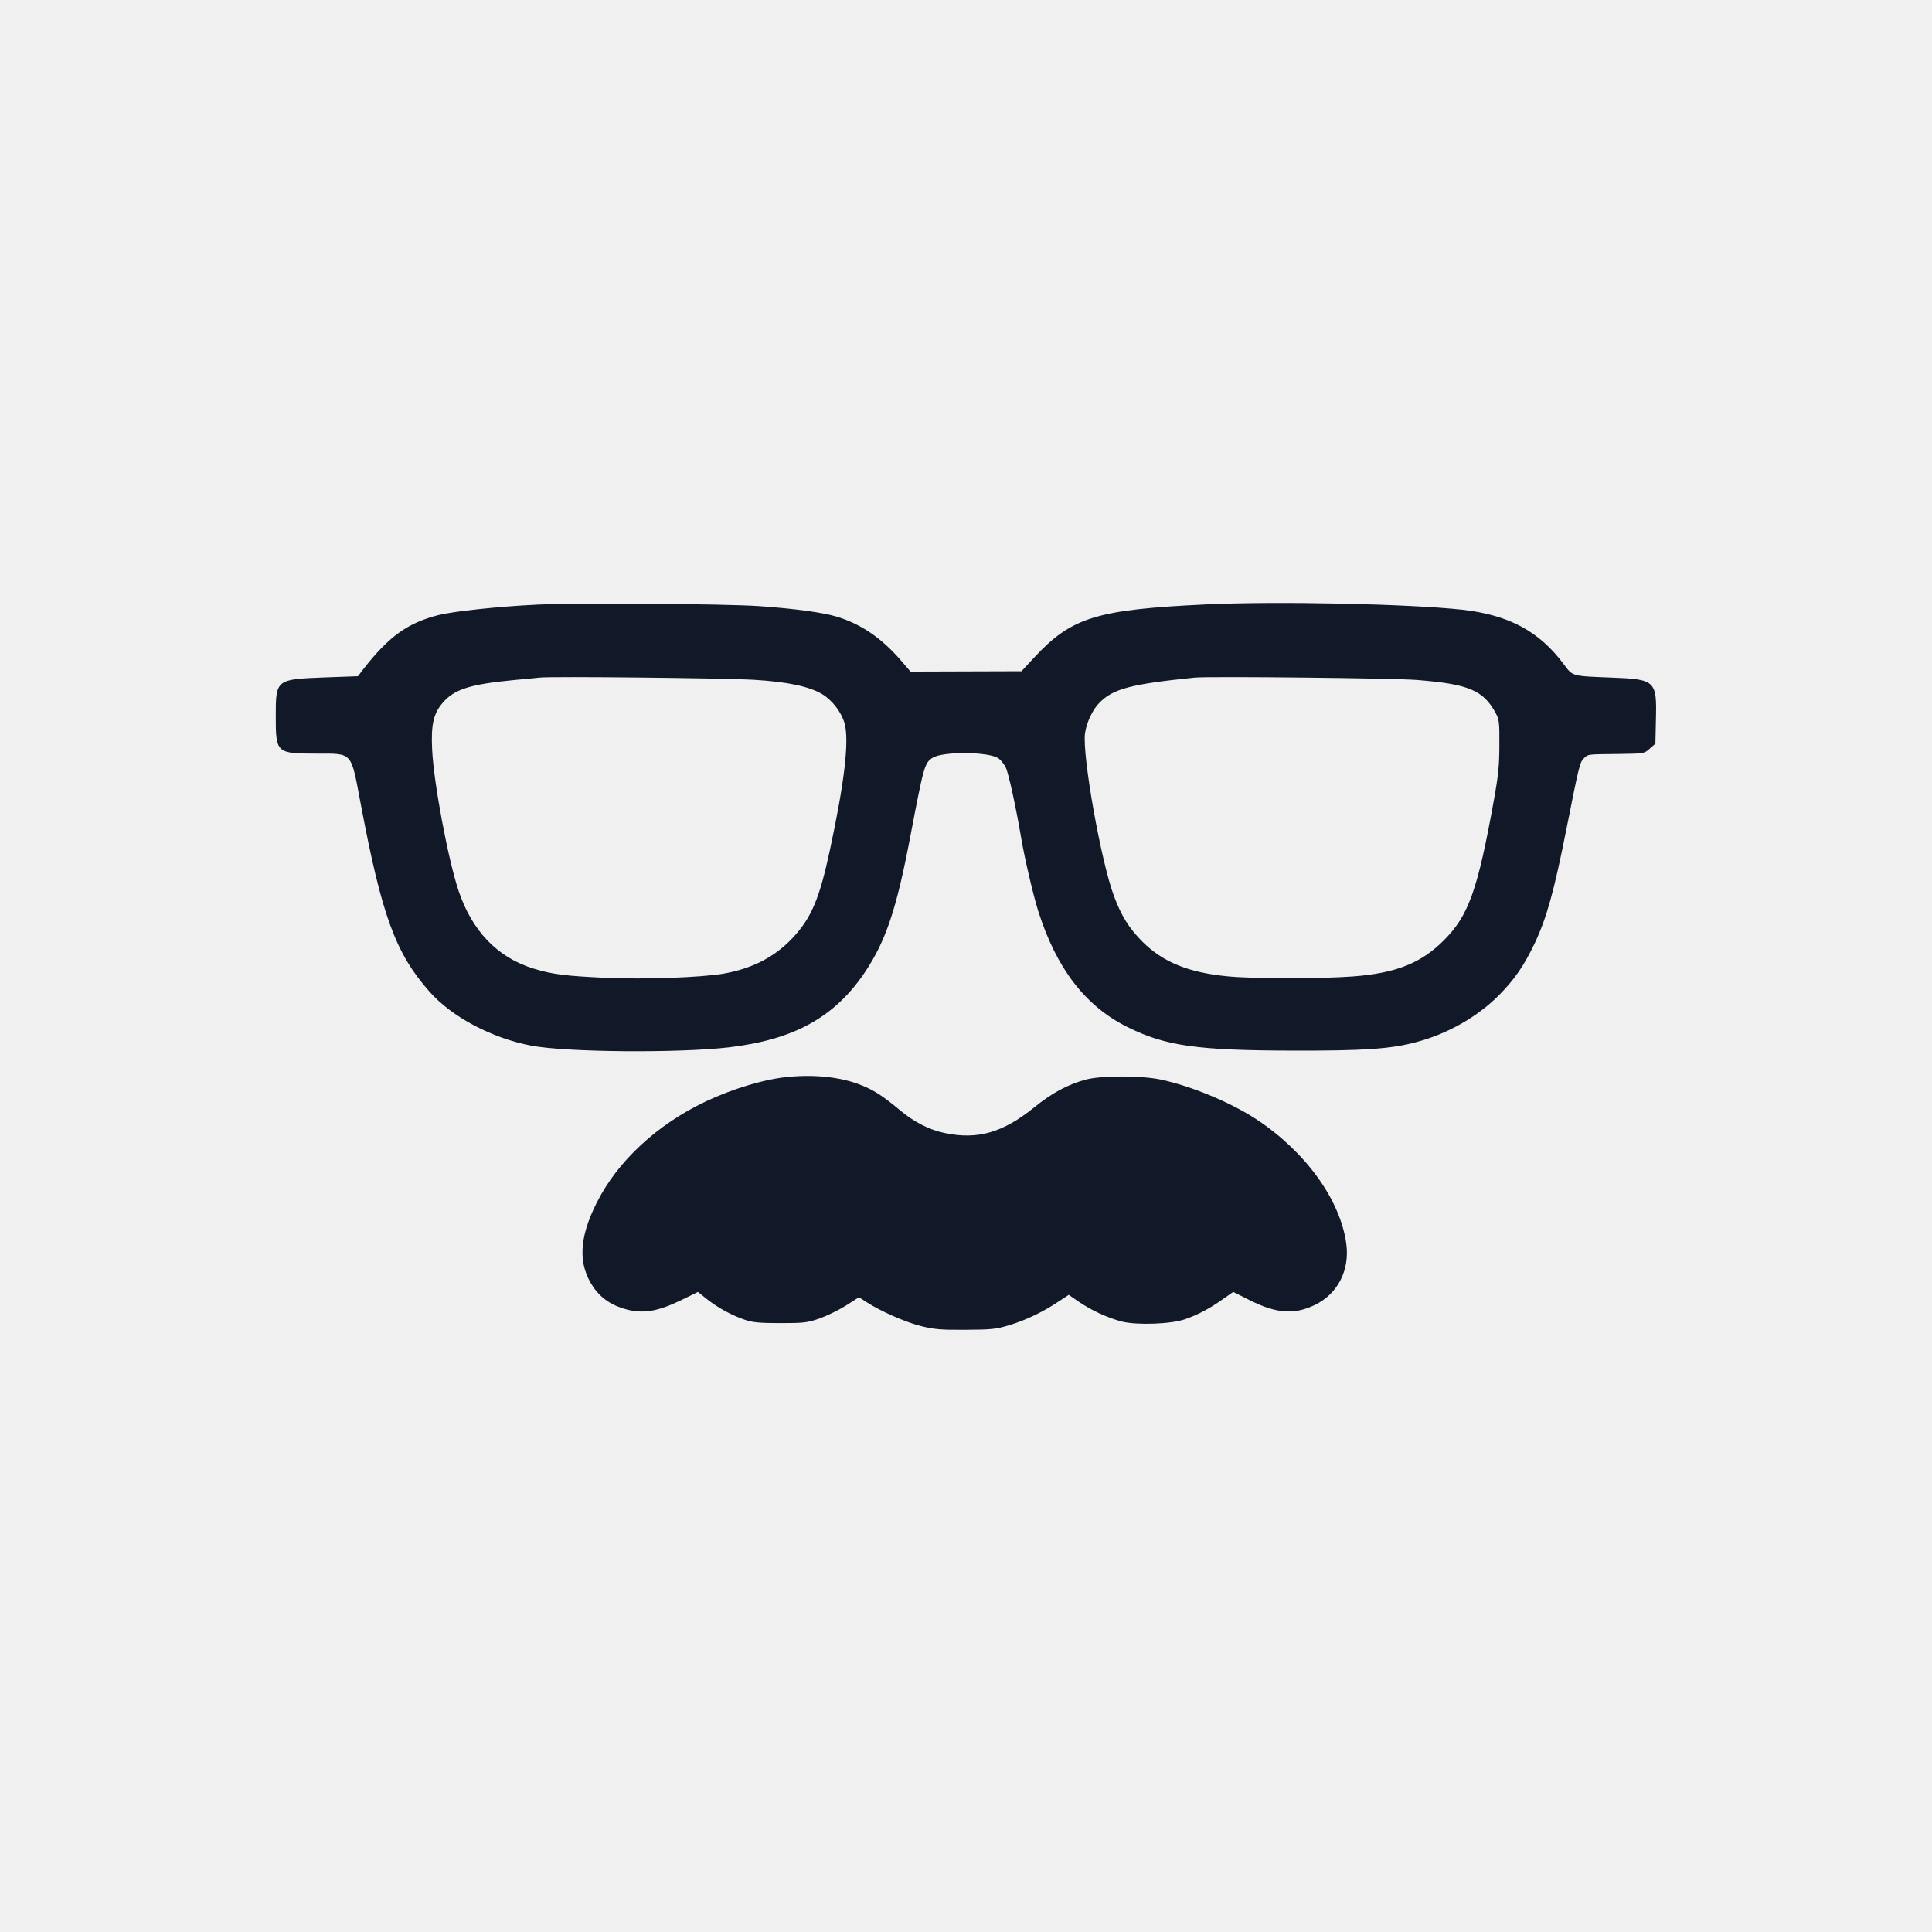
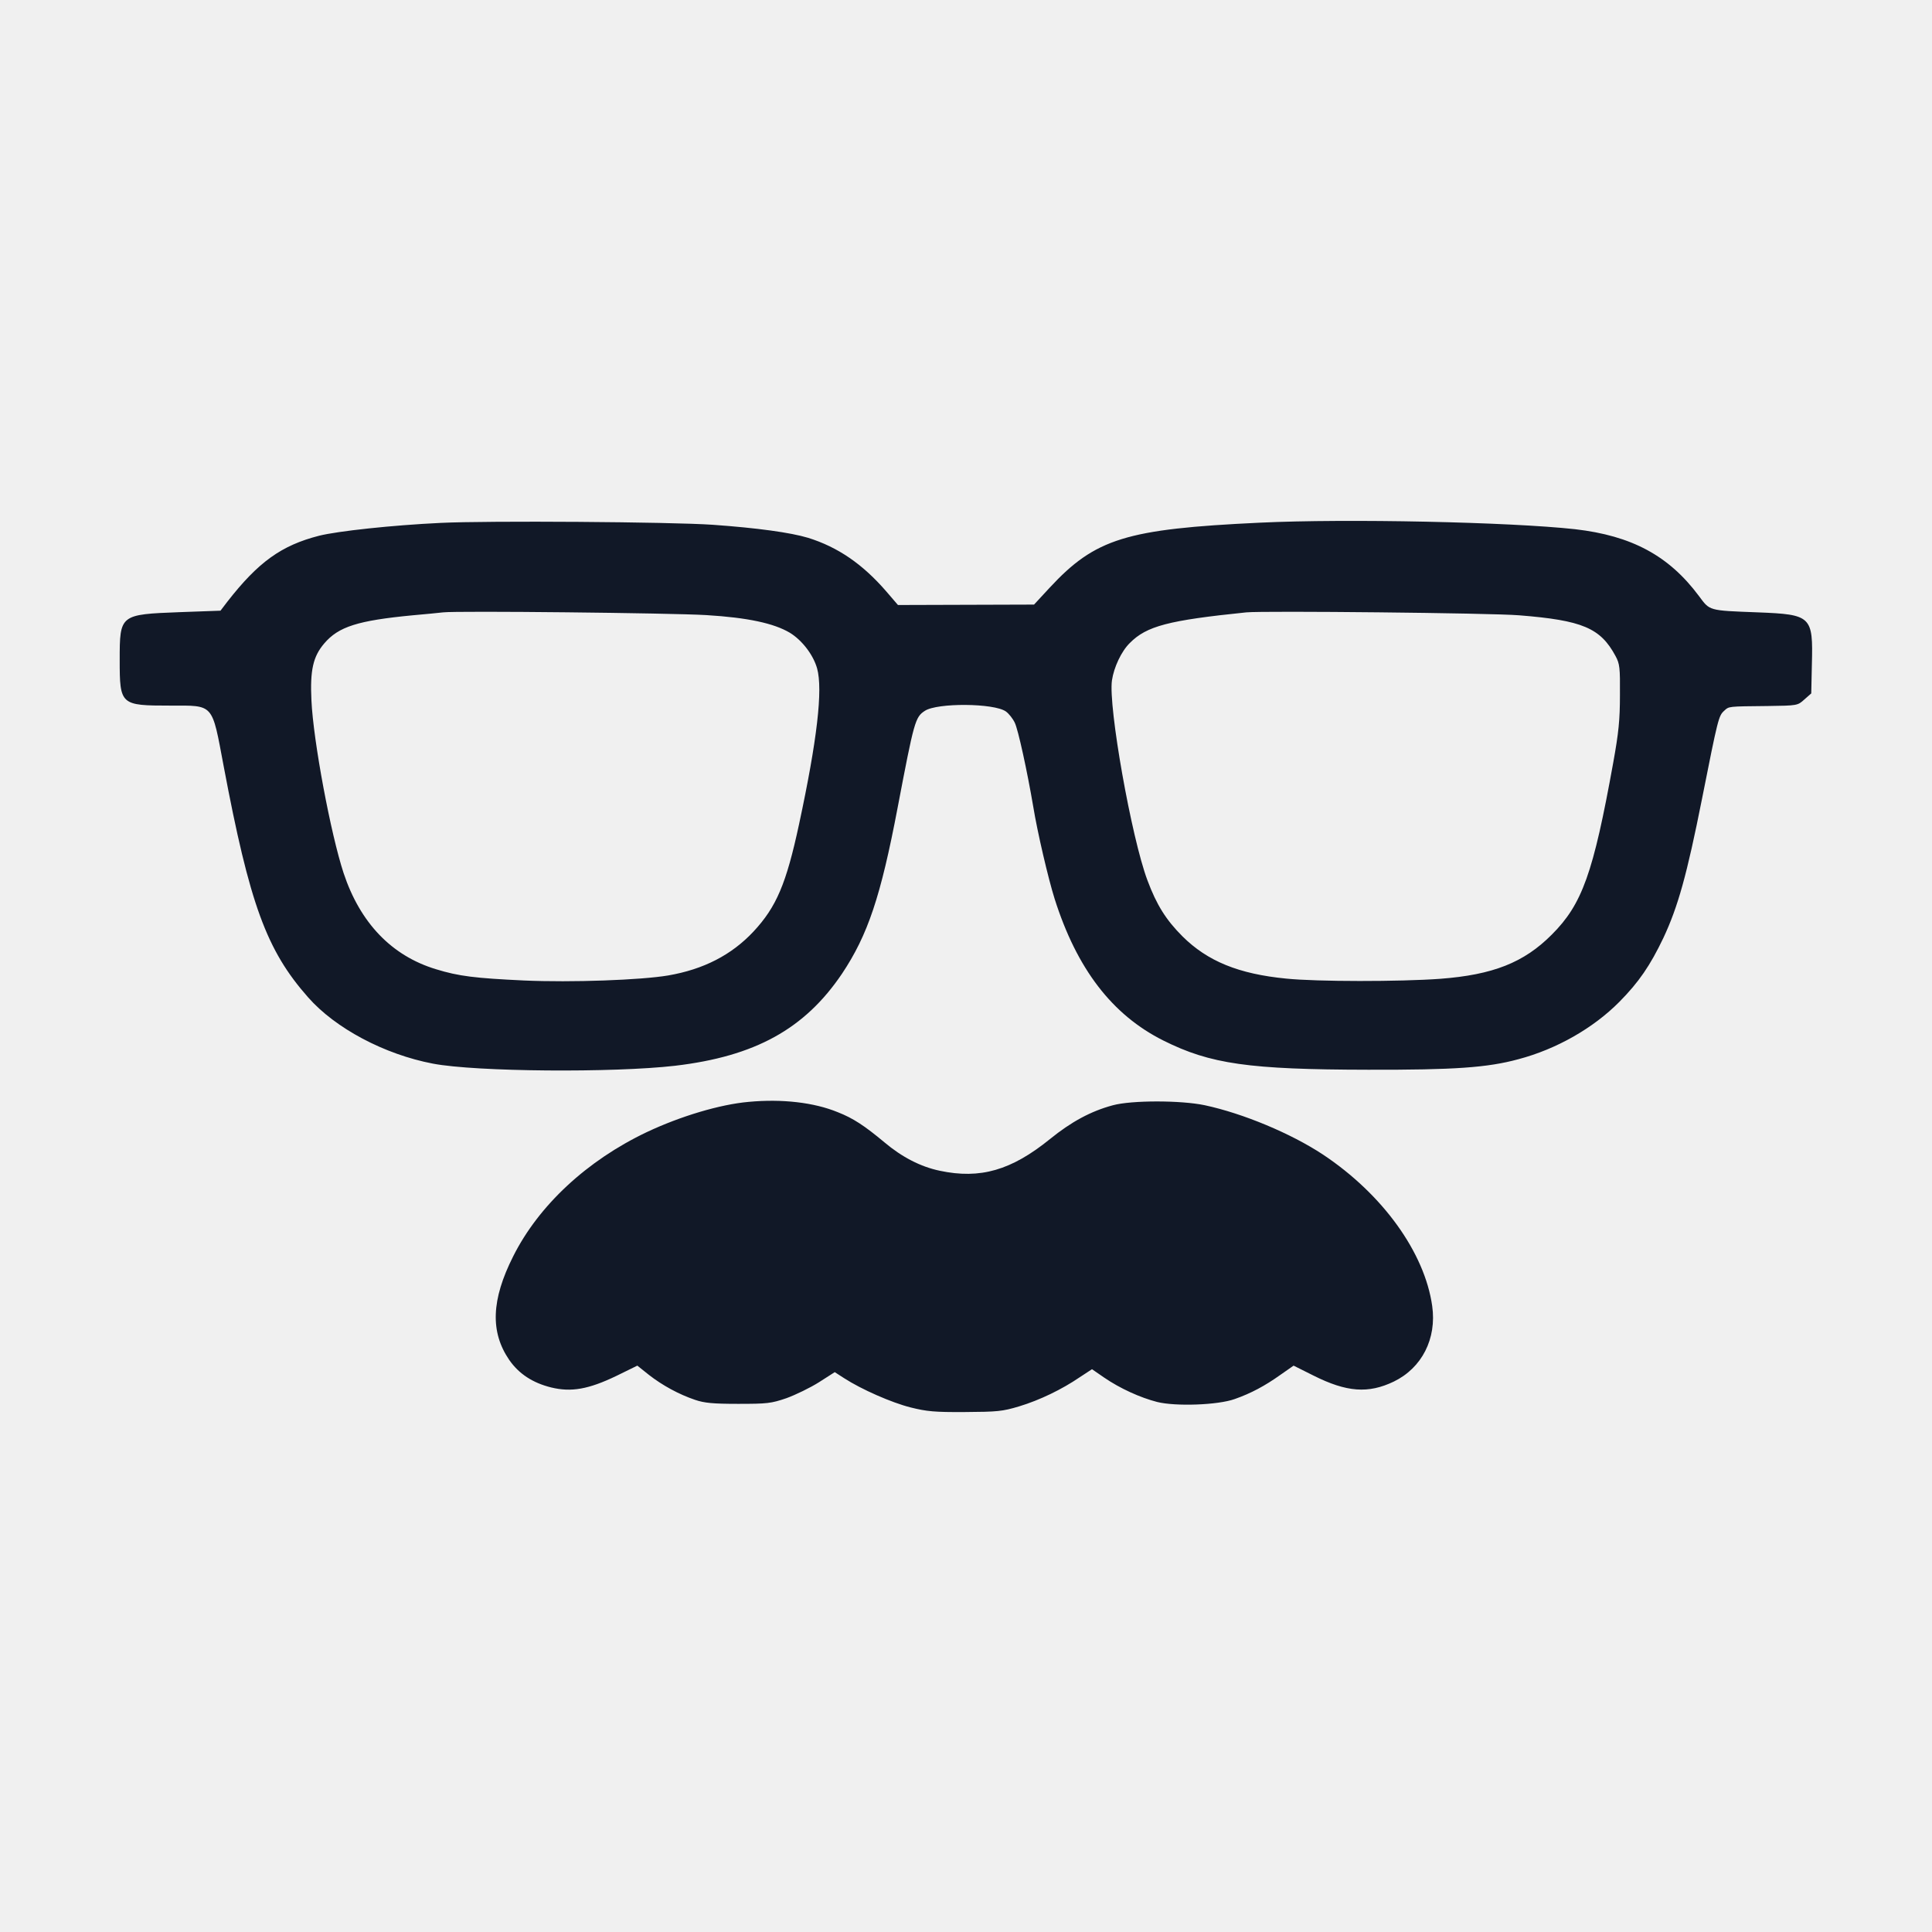
- <svg xmlns="http://www.w3.org/2000/svg" viewBox="220 229 1128 1128">
+ <svg xmlns="http://www.w3.org/2000/svg" viewBox="324 333 920 920">
  <style>
    path { fill: #111827; }
    @media (prefers-color-scheme: dark) { path { fill: #ffffff; } }
  </style>
  <path d="M533.8 582c-23.2 1.1-48.9 3.9-57.8 6.1-18 4.6-29 12.5-43.8 31.5l-3.2 4.2-19.4.7c-28.5 1.1-28.6 1.1-28.6 22.8 0 21.4.4 21.7 23.9 21.7 21.2 0 19.9-1.4 25.6 28.8 12.4 65.8 20.4 87.7 40.2 110.1 13 14.8 36.4 27.2 59.5 31.6 20.5 3.9 85.9 4.4 115.3 1 38.1-4.5 61.7-17.5 79.5-43.9 12.2-18.3 18.4-36.6 26.5-79.3 7.8-40.9 8.3-42.8 12.9-45.8 5.9-3.9 33-3.7 38.6.3 1.4 1 3.3 3.4 4.2 5.3 1.6 3.1 6 23.4 8.8 39.9 2 12.3 7.2 34.5 10.2 44 10.6 33.4 27.4 55.3 51.8 67.5 22.4 11.2 40.7 13.8 97.5 13.9 41 .1 56.8-1 71.5-5 18.2-4.8 35.7-14.8 48.1-27.3 9.3-9.4 14.7-17.3 21-30.5 6.9-14.7 11.2-30 18.4-66.3 7.6-38.3 7.9-39.4 10.5-41.8 2.4-2.2 1.6-2.1 20.7-2.3 14.2-.2 14.3-.2 17.5-3.1l3.3-2.9.3-13.9c.6-22.9-.2-23.7-25.8-24.7-23.7-.9-22.7-.7-28-7.8-14.3-19.2-32-28.7-59-31.8-31-3.4-108.4-5.1-150.2-3.1-63.5 3-78.2 7.5-100 31l-7.4 8-32.4.1-32.4.1-5.5-6.4c-11.4-13.2-23.2-21.2-37.3-25.6-8.3-2.5-24.2-4.7-45.3-6.2-20-1.4-107.4-2-129.7-.9m126.5 43.9c19.8 1.2 32.2 3.9 39.8 8.4 5.9 3.6 11.2 10.6 13 17 2.8 10.1 0 34.2-8.6 74.2-6.1 28.4-10.8 39.4-21.7 51.1-10.5 11.2-23.8 18-40.6 20.9-13 2.2-45.9 3.4-68.7 2.4-23.2-1.1-31-2-42-5.4-21-6.4-36-22-43.9-45.8-6.1-18.6-14.4-62.7-15.3-82.2-.7-14.4.8-20.9 6.1-27.1 6.8-8 16-10.9 42.1-13.4 6.1-.5 12.6-1.2 14.5-1.4 6.7-.8 108.6.3 125.3 1.3m387.1.1c30.1 2.4 38.7 6 45.9 19.4 2 3.7 2.2 5.5 2.1 18.6 0 11.8-.6 17.8-3.2 32.2-9.5 52.7-14.8 67.4-29.2 81.8-13.3 13.4-28.1 19.2-53.2 21.1-19.1 1.4-58.8 1.4-73.3-.1-22.7-2.2-37.5-8.3-49.4-20.1-7.8-7.8-12.3-14.9-16.7-26.7-7.6-20.2-18.7-82.8-16.9-95.2.9-6.2 4.5-13.9 8.5-17.8 8-8.1 18.4-10.8 55.5-14.6 8.3-.8 116.6.3 129.9 1.4M680.5 857.7c-13.6 1.2-32.4 6.8-48.5 14.4-28.4 13.5-51.4 34.8-63.6 59.1-10.5 20.8-11 36.1-1.9 49.4 4.6 6.6 11.1 10.9 20 13.1 9.5 2.3 17.7.9 31-5.5l10-4.9 5.5 4.4c6.4 5 14.3 9.3 22 11.9 4.4 1.5 8.5 1.9 20.5 1.9 13.8 0 15.7-.2 23-2.7 4.4-1.6 11.4-5 15.5-7.6l7.5-4.8 4.5 2.9c8.2 5.3 22.5 11.6 31.6 13.9 7.6 1.9 11.4 2.3 25.9 2.2 15.4-.1 17.8-.3 25.8-2.7 9.9-3 20.4-8.1 28.9-13.9l5.8-3.8 5.8 4c7.6 5.2 17.1 9.5 25.2 11.6 8.8 2.2 29 1.5 37-1.4 7.7-2.7 14.4-6.3 21.7-11.5l6.3-4.4 9.4 4.7c15.9 8 26.2 8.7 38.3 2.9 13.4-6.5 20.5-20.4 18.3-36-3.6-25.5-23.6-53.2-52-72.1-15.3-10.1-38.1-19.6-56.3-23.5-11.4-2.4-34.8-2.4-43.7 0-10.5 2.8-19.9 7.9-30 16.1-18.4 14.9-33.2 19.2-52.5 15.1-9.1-1.9-18-6.5-26.3-13.5-9.6-8-14.9-11.5-22.3-14.4-11.2-4.6-26.4-6.4-42.4-4.9" />
</svg>
